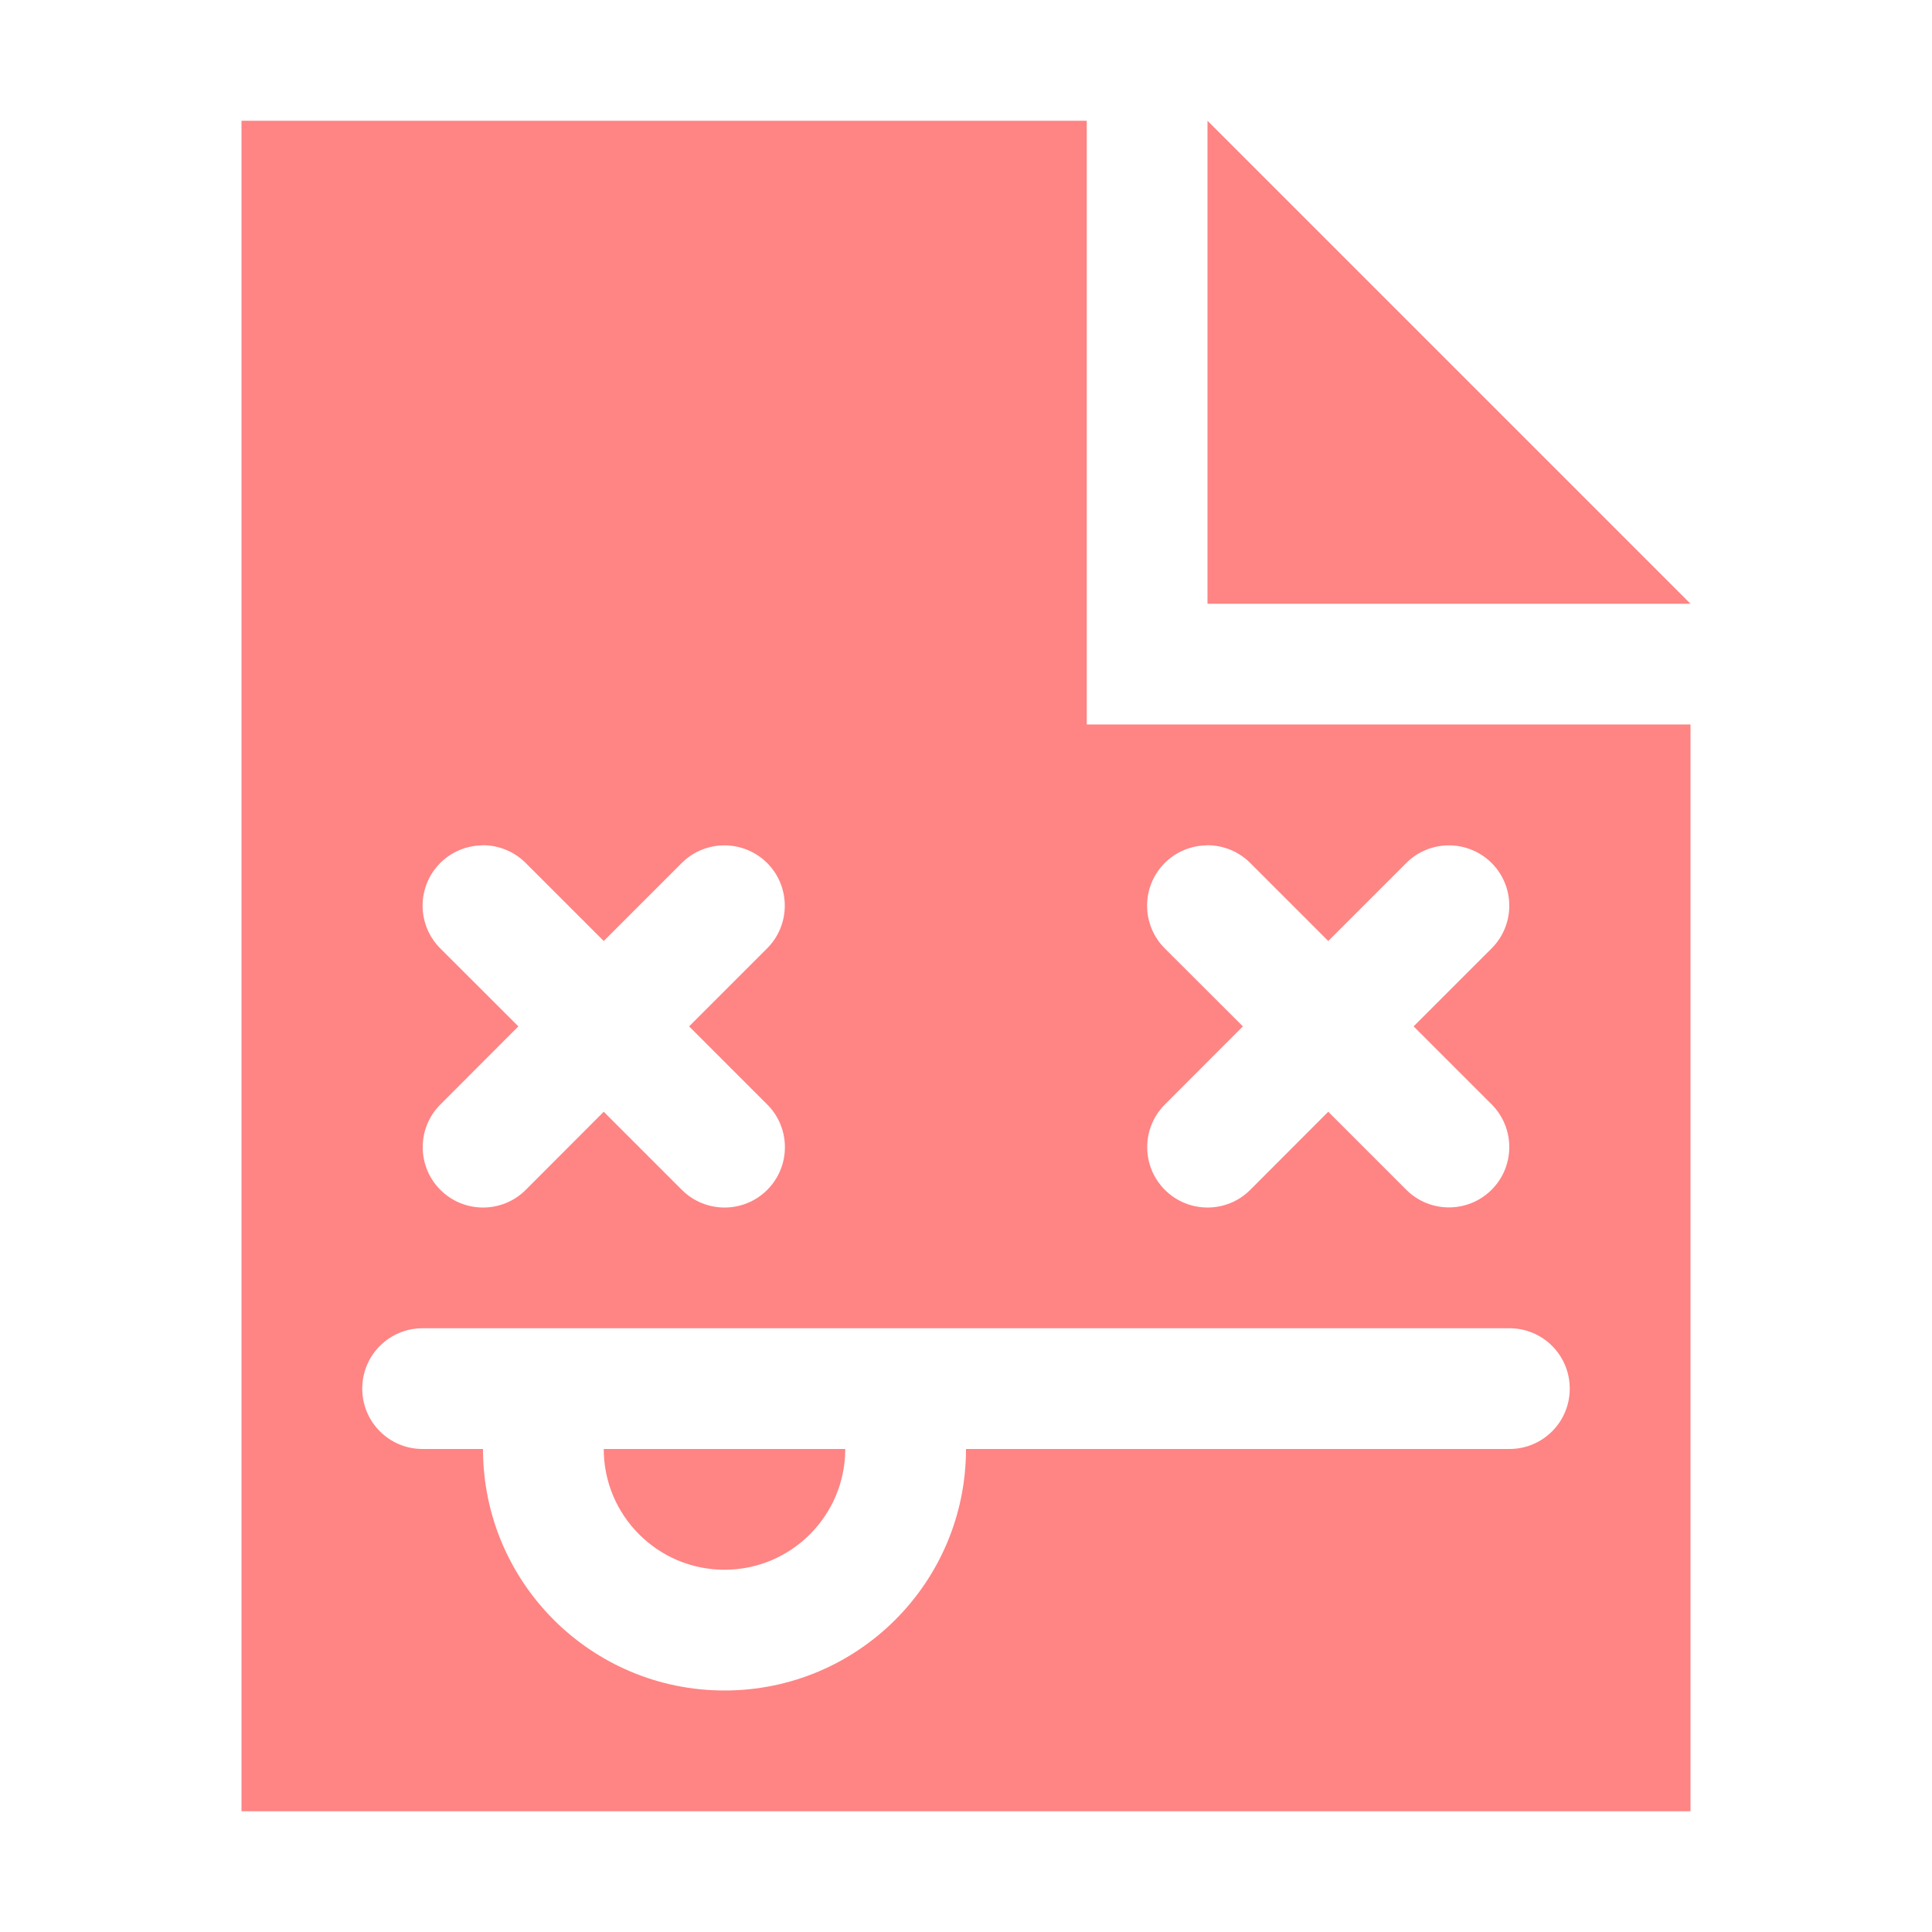
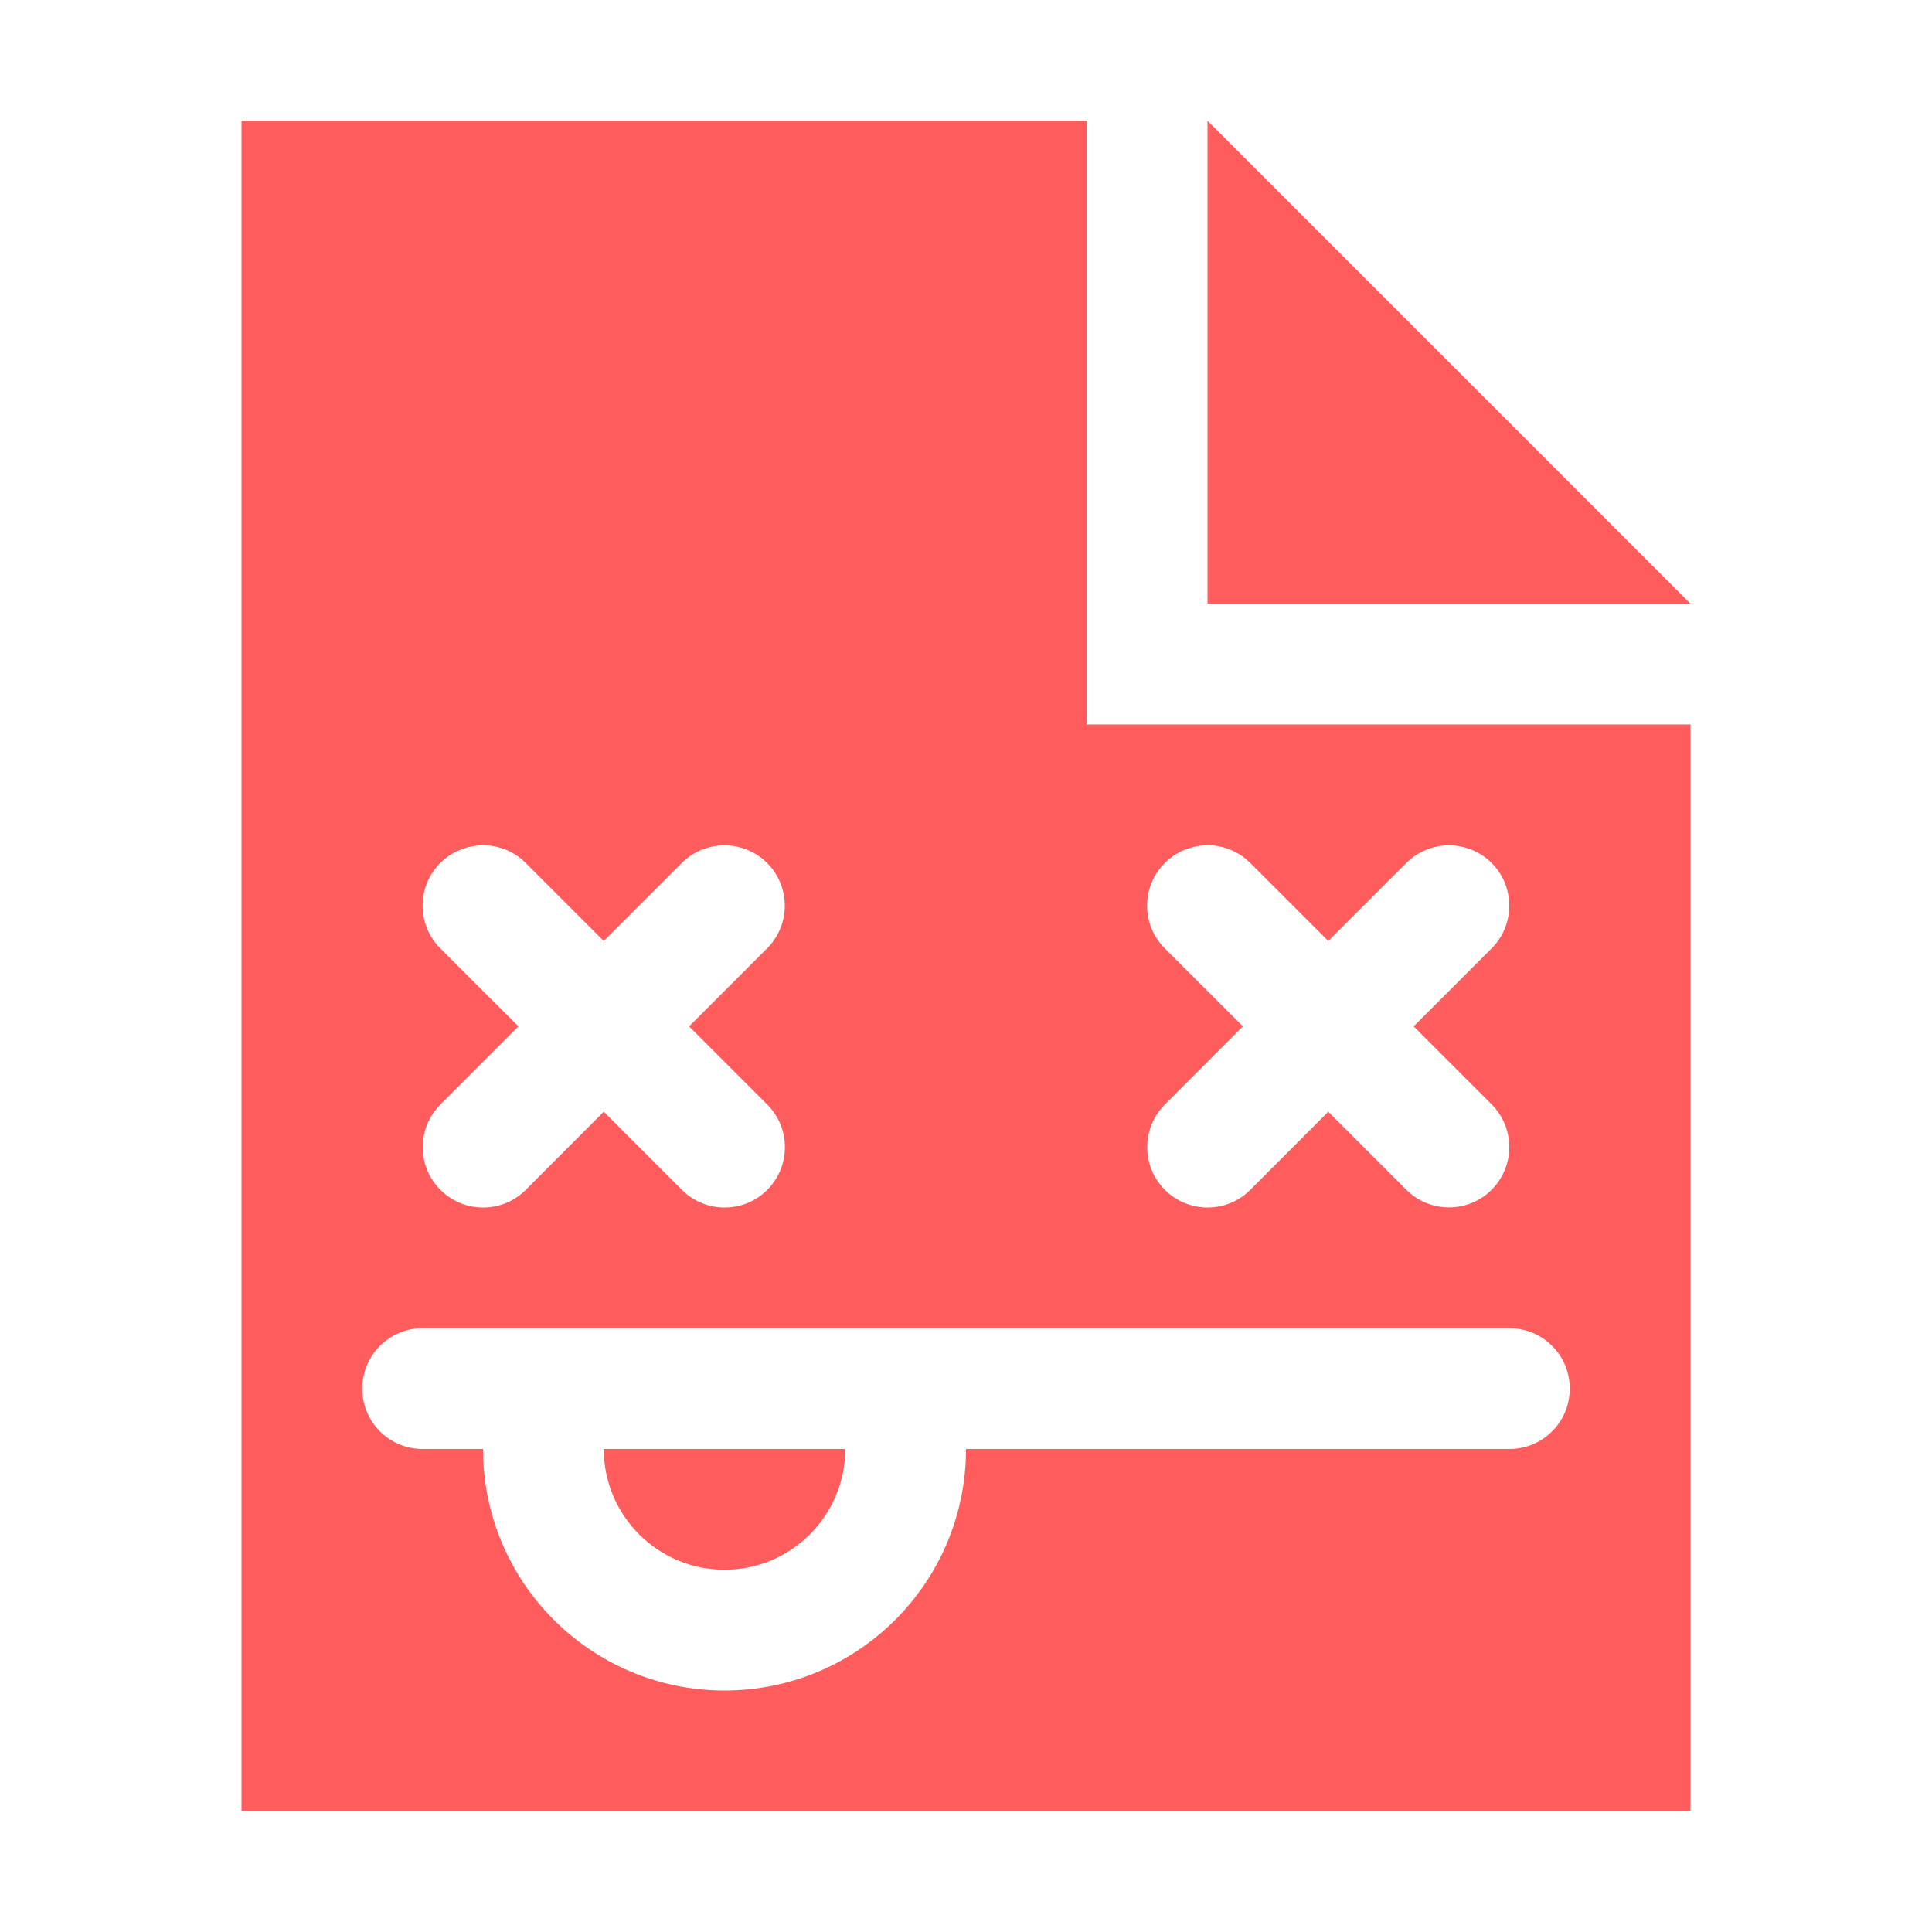
<svg xmlns="http://www.w3.org/2000/svg" width="16" height="16" viewBox="0 0 16 16" id="svg2" version="1.1">
  <defs id="defs4" />
  <g id="layer1" transform="translate(0,-1036.362)">
    <g id="layer1-8" transform="translate(0,-1.6949463e-5)">
-       <path style="opacity:1;fill:#ff8484;fill-opacity:1;stroke:none;stroke-width:1;stroke-linecap:round;stroke-linejoin:round;stroke-miterlimit:4;stroke-dasharray:none;stroke-dashoffset:0;stroke-opacity:1" d="M 2,1 V 15 H 14 V 6 H 9 V 1 Z m 8,0 v 4 h 4 z M 3.992,7 C 4.127,6.998 4.258,7.051 4.354,7.147 L 5,7.793 5.646,7.147 c 0.092,-0.092 0.216,-0.144 0.346,-0.146 0.135,-0.002 0.266,0.051 0.361,0.146 0.195,0.195 0.195,0.512 0,0.707 L 5.707,8.5 6.354,9.147 c 0.195,0.195 0.195,0.512 0,0.707 -0.195,0.195 -0.512,0.195 -0.707,0 L 5,9.207 4.354,9.854 c -0.195,0.195 -0.512,0.195 -0.707,0 -0.195,-0.195 -0.195,-0.512 0,-0.707 L 4.293,8.5 3.646,7.854 c -0.195,-0.195 -0.195,-0.512 0,-0.707 0.092,-0.092 0.216,-0.144 0.346,-0.146 z m 6,0 c 0.135,-0.002 0.266,0.051 0.361,0.146 L 11,7.793 11.646,7.147 c 0.092,-0.092 0.216,-0.144 0.346,-0.146 0.135,-0.002 0.266,0.051 0.361,0.146 0.195,0.195 0.195,0.512 0,0.707 l -0.646,0.646 0.646,0.646 c 0.195,0.195 0.195,0.512 0,0.707 -0.195,0.195 -0.512,0.195 -0.707,0 L 11,9.207 10.354,9.854 c -0.195,0.195 -0.512,0.195 -0.707,0 -0.195,-0.195 -0.195,-0.512 0,-0.707 L 10.293,8.5 9.646,7.854 c -0.195,-0.195 -0.195,-0.512 0,-0.707 0.092,-0.092 0.216,-0.144 0.346,-0.146 z M 3.5,11 h 9 c 0.277,0 0.5,0.223 0.5,0.5 0,0.277 -0.223,0.5 -0.5,0.5 H 8 C 8,13.105 7.105,14 6,14 4.895,14 4,13.105 4,12 H 3.5 C 3.223,12 3,11.777 3,11.5 3,11.223 3.223,11 3.5,11 Z M 5,12 c -1.9e-5,0.552 0.448,1 1,1 0.552,0 1,-0.448 1,-1 z" transform="translate(0,1036.362)" id="rect4158" />
+       <path style="opacity:1;fill:#ff5d5d;fill-opacity:1;stroke:none;stroke-width:1;stroke-linecap:round;stroke-linejoin:round;stroke-miterlimit:4;stroke-dasharray:none;stroke-dashoffset:0;stroke-opacity:1" d="M 2,1 V 15 H 14 V 6 H 9 V 1 Z m 8,0 v 4 h 4 z M 3.992,7 C 4.127,6.998 4.258,7.051 4.354,7.147 L 5,7.793 5.646,7.147 c 0.092,-0.092 0.216,-0.144 0.346,-0.146 0.135,-0.002 0.266,0.051 0.361,0.146 0.195,0.195 0.195,0.512 0,0.707 L 5.707,8.5 6.354,9.147 c 0.195,0.195 0.195,0.512 0,0.707 -0.195,0.195 -0.512,0.195 -0.707,0 L 5,9.207 4.354,9.854 c -0.195,0.195 -0.512,0.195 -0.707,0 -0.195,-0.195 -0.195,-0.512 0,-0.707 L 4.293,8.5 3.646,7.854 c -0.195,-0.195 -0.195,-0.512 0,-0.707 0.092,-0.092 0.216,-0.144 0.346,-0.146 z m 6,0 c 0.135,-0.002 0.266,0.051 0.361,0.146 L 11,7.793 11.646,7.147 c 0.092,-0.092 0.216,-0.144 0.346,-0.146 0.135,-0.002 0.266,0.051 0.361,0.146 0.195,0.195 0.195,0.512 0,0.707 l -0.646,0.646 0.646,0.646 c 0.195,0.195 0.195,0.512 0,0.707 -0.195,0.195 -0.512,0.195 -0.707,0 L 11,9.207 10.354,9.854 c -0.195,0.195 -0.512,0.195 -0.707,0 -0.195,-0.195 -0.195,-0.512 0,-0.707 L 10.293,8.5 9.646,7.854 c -0.195,-0.195 -0.195,-0.512 0,-0.707 0.092,-0.092 0.216,-0.144 0.346,-0.146 z M 3.5,11 h 9 c 0.277,0 0.5,0.223 0.5,0.5 0,0.277 -0.223,0.5 -0.5,0.5 H 8 C 8,13.105 7.105,14 6,14 4.895,14 4,13.105 4,12 H 3.5 C 3.223,12 3,11.777 3,11.5 3,11.223 3.223,11 3.5,11 Z M 5,12 c -1.9e-5,0.552 0.448,1 1,1 0.552,0 1,-0.448 1,-1 z" transform="translate(0,1036.362)" id="rect4158" />
    </g>
  </g>
</svg>
